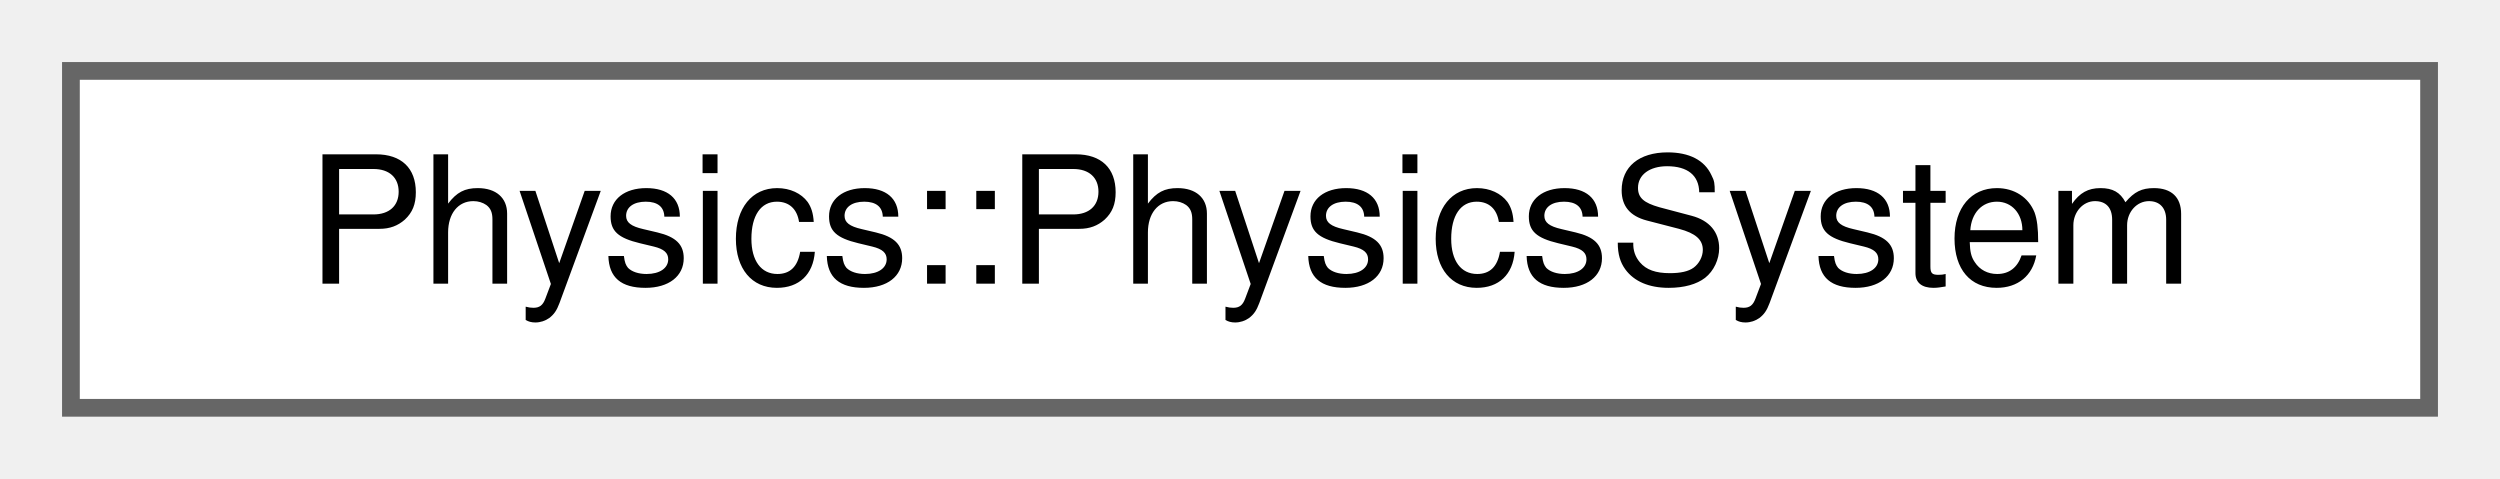
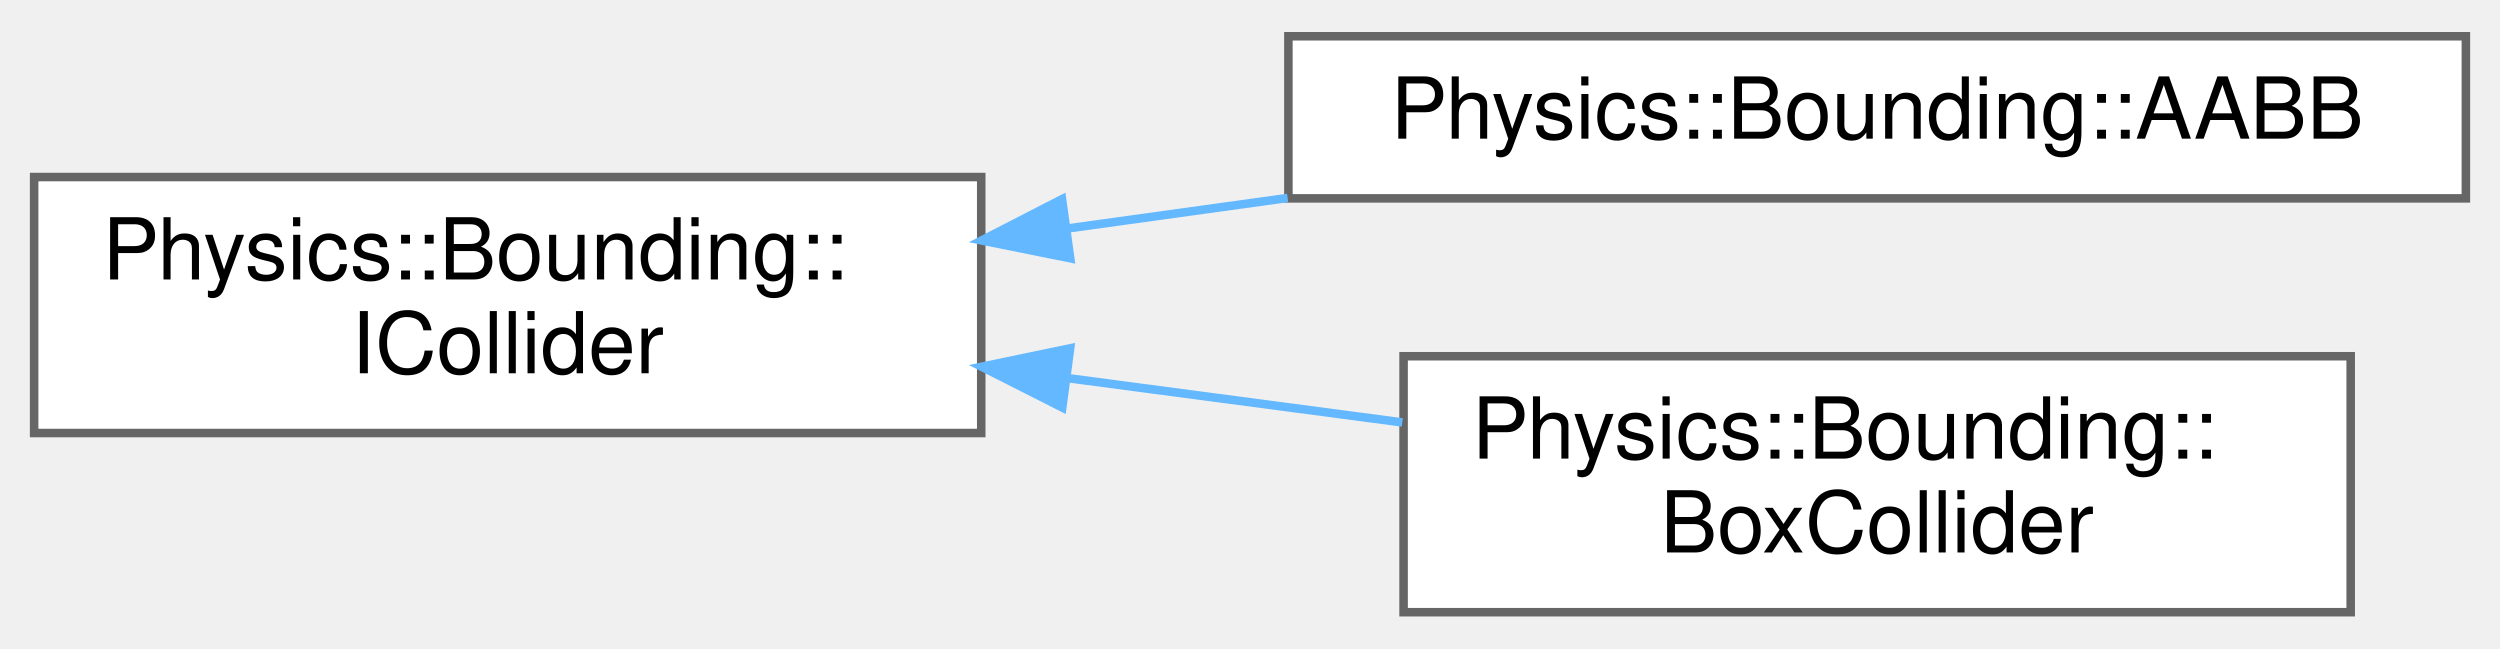
- <svg xmlns="http://www.w3.org/2000/svg" xmlns:xlink="http://www.w3.org/1999/xlink" width="141pt" height="27pt" viewBox="0.00 0.00 141.00 27.00">
-   <g id="graph0" class="graph" transform="scale(1 1) rotate(0) translate(4 23)">
+ <svg xmlns="http://www.w3.org/2000/svg" xmlns:xlink="http://www.w3.org/1999/xlink" width="293pt" height="76pt" viewBox="0.00 0.00 293.00 75.50">
+   <g id="graph0" class="graph" transform="scale(1 1) rotate(0) translate(4 71.5)">
    <g id="Node000000" class="node">
      <g id="a_Node000000">
-         <a xlink:href="classPhysics_1_1PhysicsSystem.html" target="_top" xlink:title=" ">
-           <polygon fill="white" stroke="#666666" points="133,-19 0,-19 0,0 133,0 133,-19" />
-           <text text-anchor="middle" x="66.5" y="-7" font-family="Helvetica,sans-Serif" font-size="10.00">Physics::PhysicsSystem</text>
+         <a xlink:href="classPhysics_1_1Bounding_1_1ICollider.html" target="_top" xlink:title="Abstract base class for collision volumes in the physics engine.">
+           <polygon fill="white" stroke="#666666" points="111,-51 0,-51 0,-21 111,-21 111,-51" />
+           <text text-anchor="start" x="8" y="-39" font-family="Helvetica,sans-Serif" font-size="10.00">Physics::Bounding::</text>
+           <text text-anchor="middle" x="55.5" y="-28" font-family="Helvetica,sans-Serif" font-size="10.00">ICollider</text>
+         </a>
+       </g>
+     </g>
+     <g id="Node000001" class="node">
+       <g id="a_Node000001">
+         <a xlink:href="classPhysics_1_1Bounding_1_1AABB.html" target="_top" xlink:title=" ">
+           <polygon fill="white" stroke="#666666" points="285,-67.5 147,-67.5 147,-48.5 285,-48.5 285,-67.5" />
+           <text text-anchor="middle" x="216" y="-55.5" font-family="Helvetica,sans-Serif" font-size="10.00">Physics::Bounding::AABB</text>
+         </a>
+       </g>
+     </g>
+     <g id="edge14_Node000000_Node000001" class="edge">
+       <g id="a_edge14_Node000000_Node000001">
+         <a xlink:title=" ">
+           <path fill="none" stroke="#63b8ff" d="M120.95,-44.95C129.51,-46.13 138.3,-47.35 146.91,-48.55" />
+           <polygon fill="#63b8ff" stroke="#63b8ff" points="121.43,-41.48 111.05,-43.57 120.47,-48.41 121.43,-41.48" />
+         </a>
+       </g>
+     </g>
+     <g id="Node000002" class="node">
+       <g id="a_Node000002">
+         <a xlink:href="classPhysics_1_1Bounding_1_1BoxCollider.html" target="_top" xlink:title=" ">
+           <polygon fill="white" stroke="#666666" points="271.5,-30 160.5,-30 160.5,0 271.5,0 271.5,-30" />
+           <text text-anchor="start" x="168.5" y="-18" font-family="Helvetica,sans-Serif" font-size="10.00">Physics::Bounding::</text>
+           <text text-anchor="middle" x="216" y="-7" font-family="Helvetica,sans-Serif" font-size="10.00">BoxCollider</text>
+         </a>
+       </g>
+     </g>
+     <g id="edge15_Node000000_Node000002" class="edge">
+       <g id="a_edge15_Node000000_Node000002">
+         <a xlink:title=" ">
+           <path fill="none" stroke="#63b8ff" d="M121.3,-27.41C134.27,-25.7 147.77,-23.91 160.35,-22.24" />
+           <polygon fill="#63b8ff" stroke="#63b8ff" points="120.5,-23.99 111.05,-28.77 121.42,-30.93 120.5,-23.99" />
        </a>
      </g>
    </g>
  </g>
</svg>
